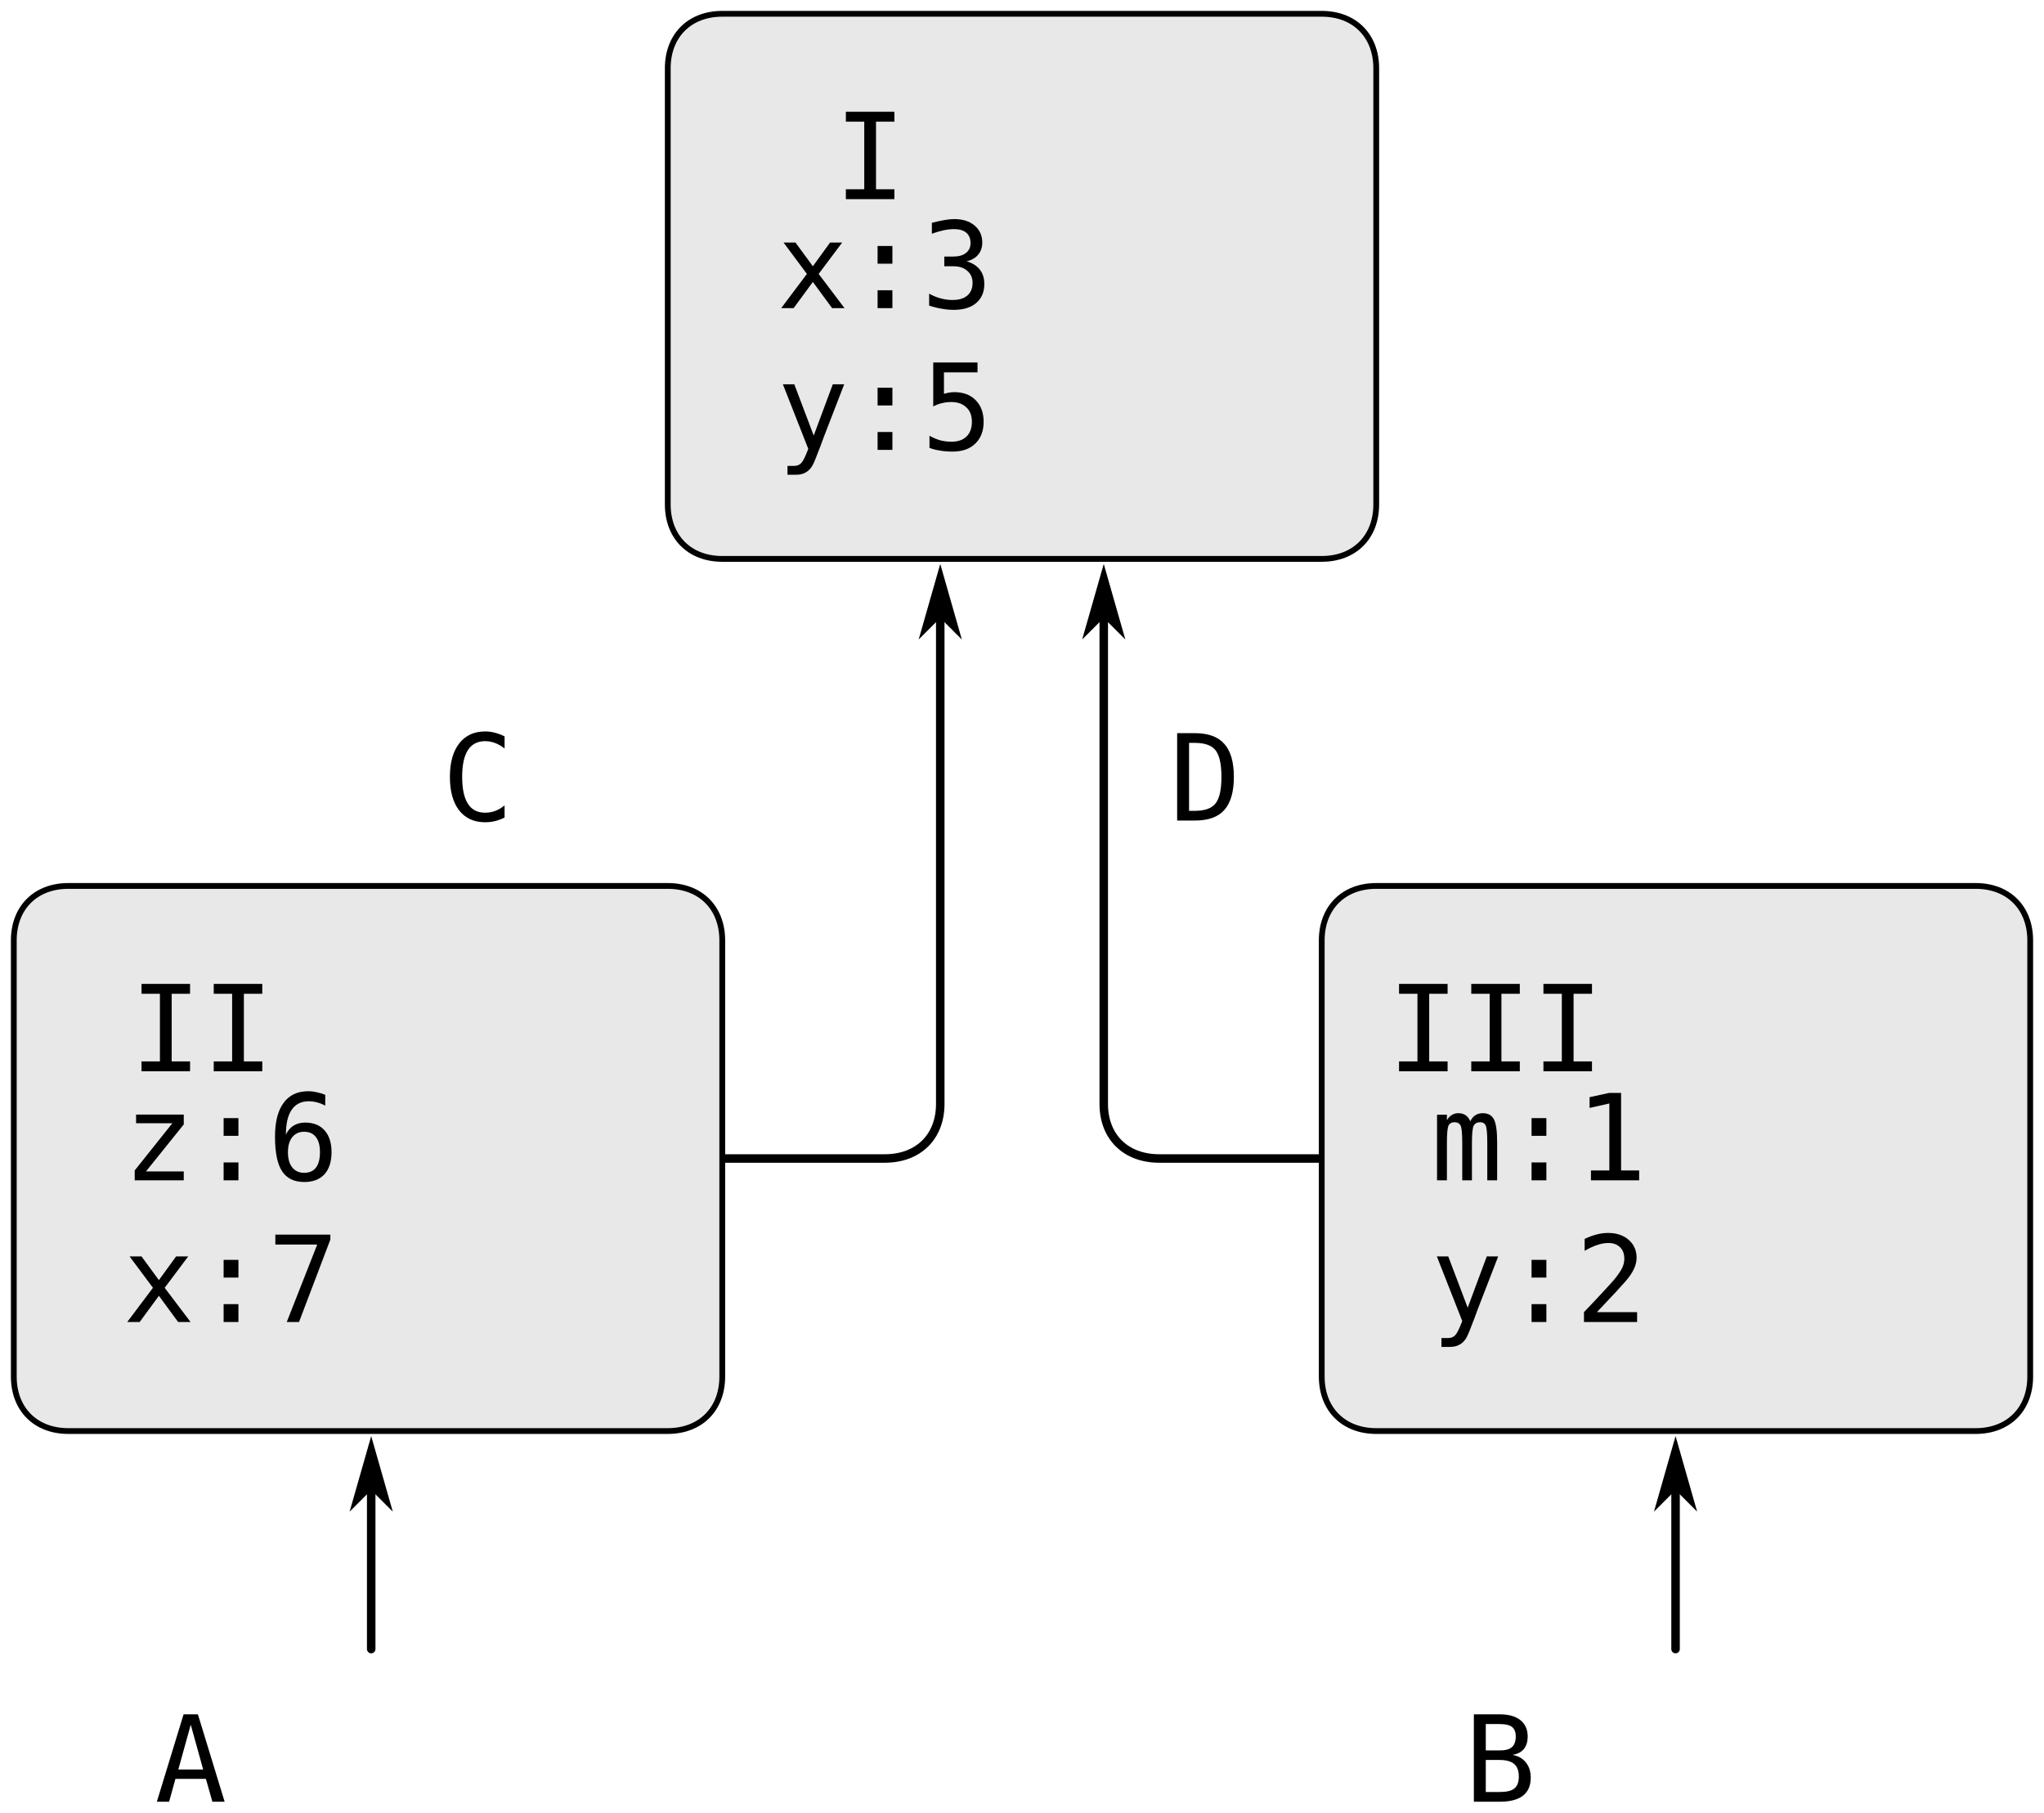
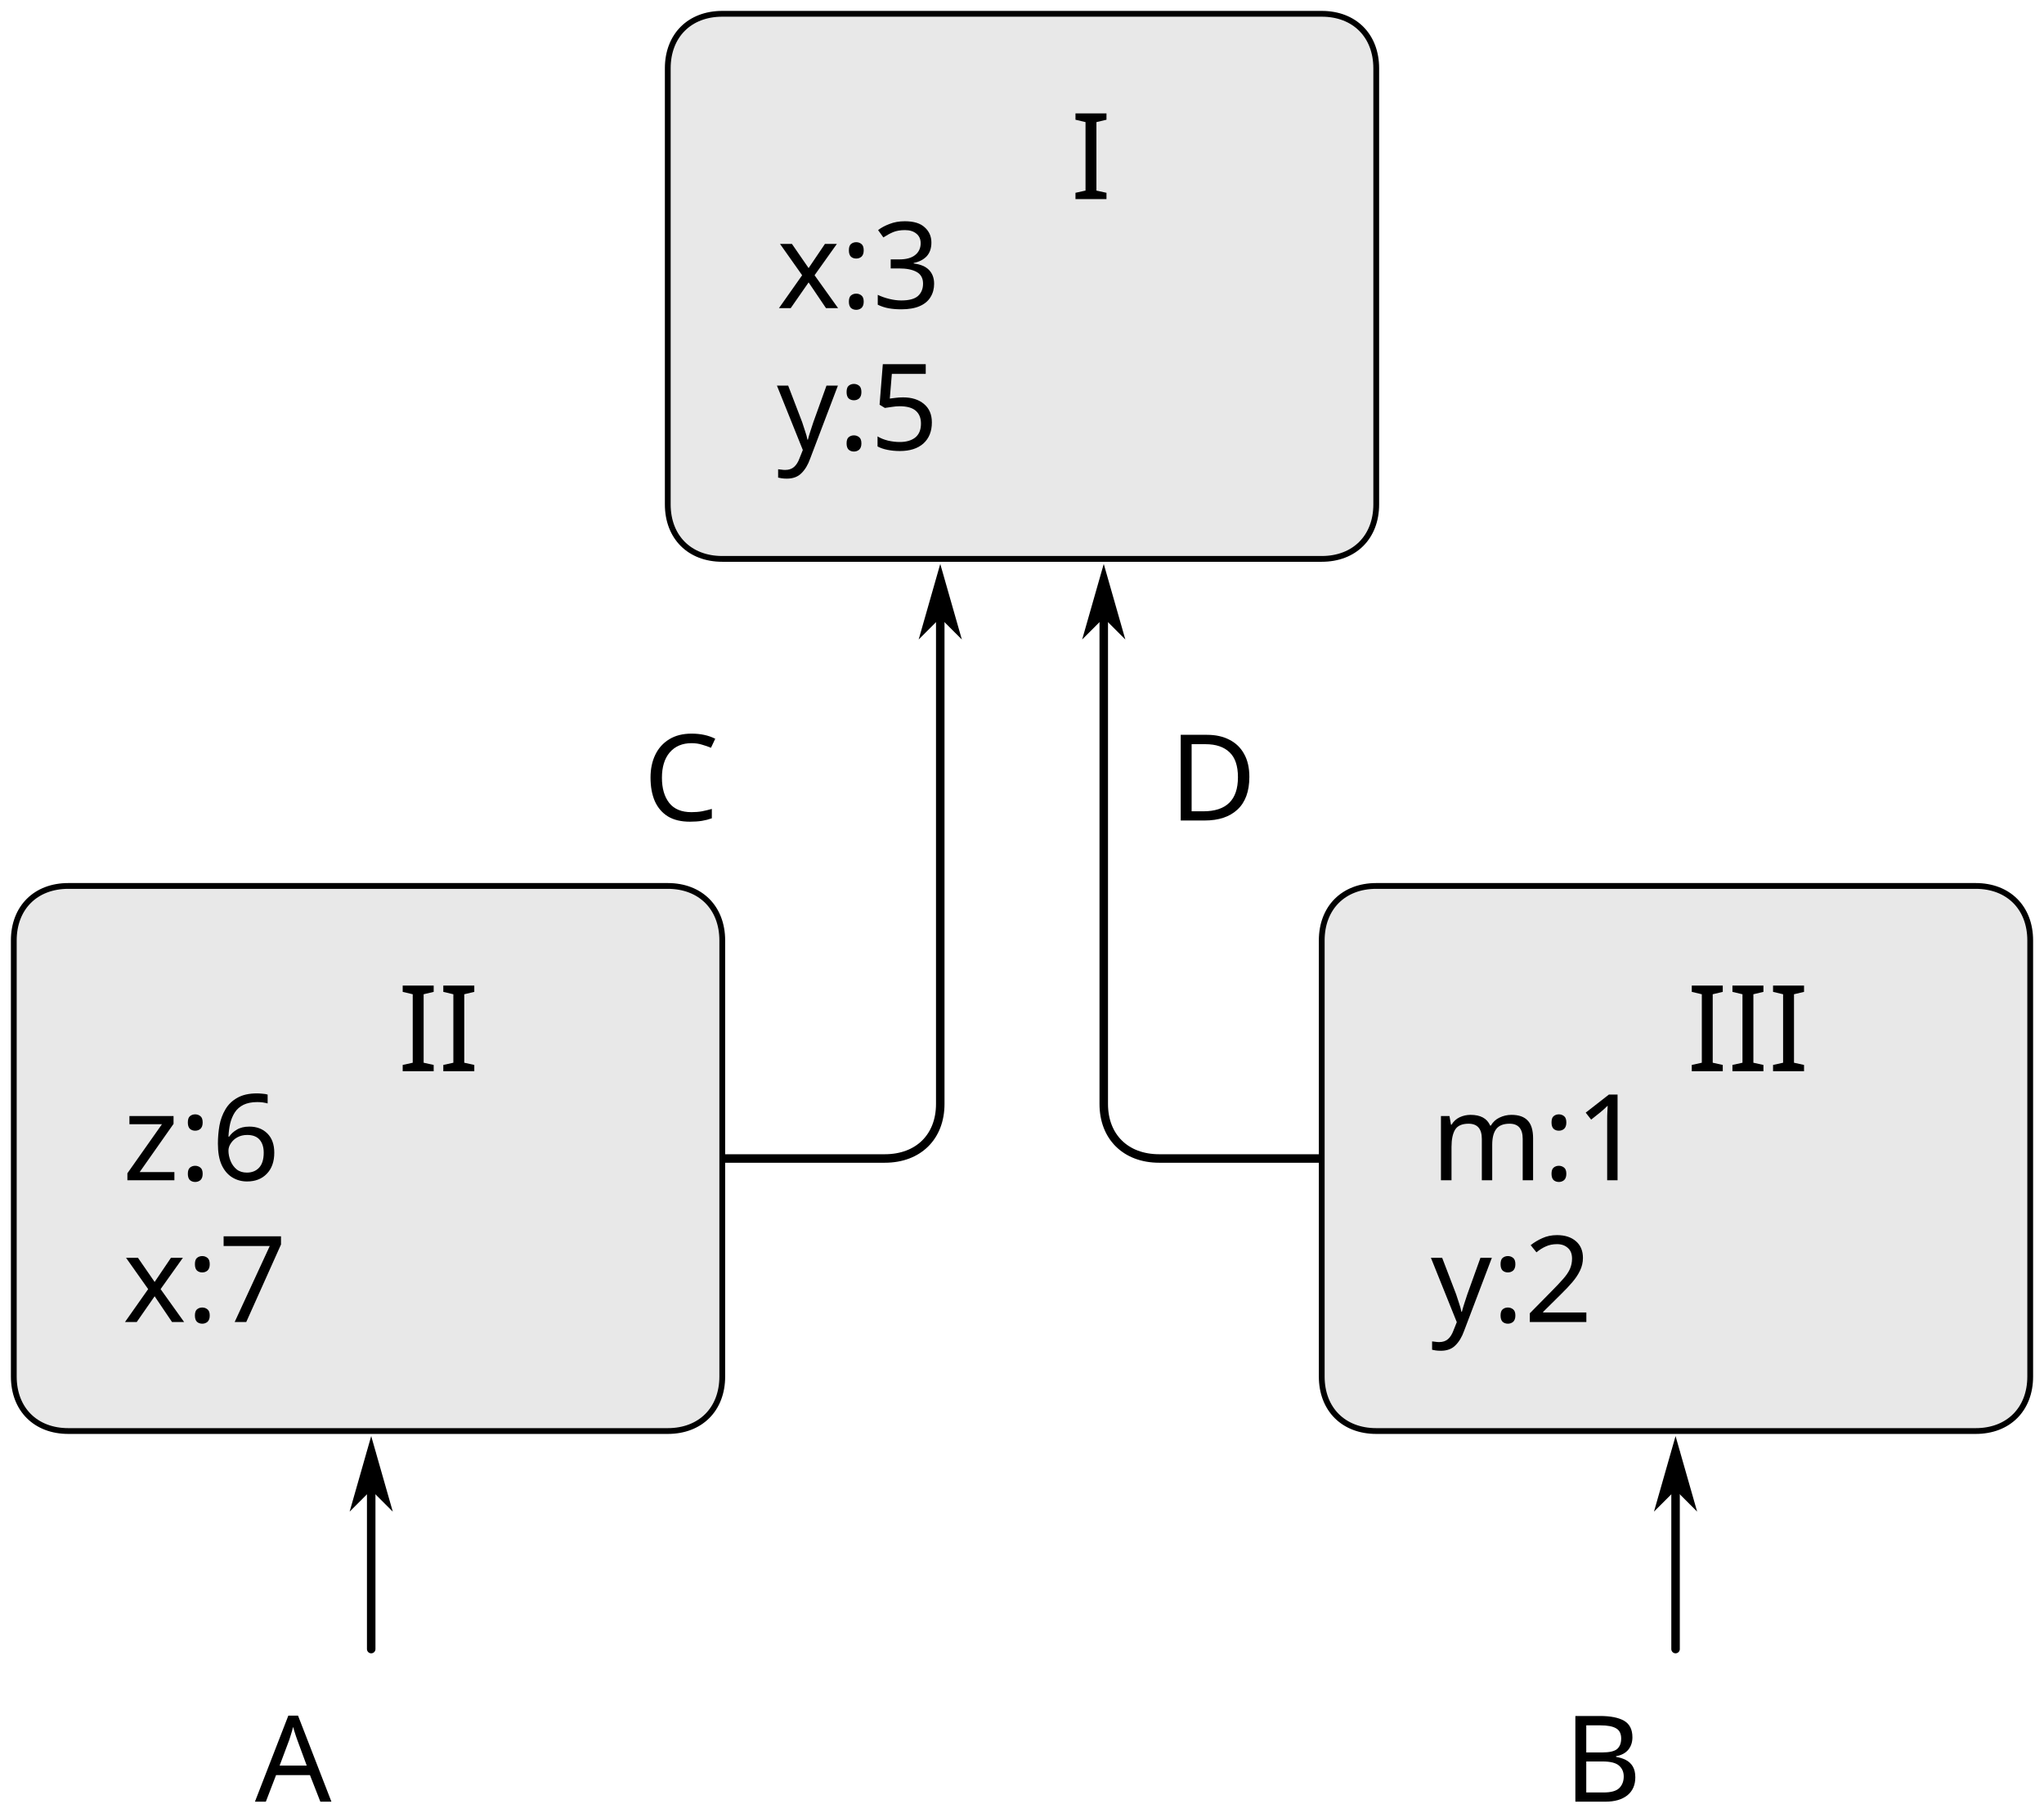
<svg xmlns="http://www.w3.org/2000/svg" width="187.531" height="166.277" id="svg2" version="1.1" style="display:inline">
  <defs id="defs4">
    <marker orient="auto" refY="0" refX="0" id="Arrow1Mend" style="overflow:visible">
      <path id="path3809" d="M 0,0 5,-5 -12.5,0 5,5 0,0 z" style="fill-rule:evenodd;stroke:#000000;stroke-width:1pt;marker-start:none" transform="matrix(-0.4,0,0,-0.4,-4,0)" />
    </marker>
    <marker orient="auto" refY="0" refX="0" id="Arrow1Lend" style="overflow:visible">
      <path id="path3803" d="M 0,0 5,-5 -12.5,0 5,5 0,0 z" style="fill-rule:evenodd;stroke:#000000;stroke-width:1pt;marker-start:none" transform="matrix(-0.8,0,0,-0.8,-10,0)" />
    </marker>
    <marker orient="auto" refY="0" refX="0" id="Arrow1Mend-6" style="overflow:visible">
      <path id="path3809-6" d="M 0,0 5,-5 -12.5,0 5,5 0,0 z" style="fill-rule:evenodd;stroke:#000000;stroke-width:1pt;marker-start:none" transform="matrix(-0.4,0,0,-0.4,-4,0)" />
    </marker>
    <marker orient="auto" refY="0" refX="0" id="Arrow1Mend-6-2" style="overflow:visible">
      <path id="path3809-6-4" d="M 0,0 5,-5 -12.5,0 5,5 0,0 z" style="fill-rule:evenodd;stroke:#000000;stroke-width:1pt;marker-start:none" transform="matrix(-0.4,0,0,-0.4,-4,0)" />
    </marker>
  </defs>
  <g id="layer2" style="display:inline" transform="translate(-38.73425,-51.09643)">
    <path style="fill:#e8e8e8;fill-opacity:1;stroke:#000000;stroke-width:0.531;stroke-linecap:round;stroke-linejoin:round;stroke-miterlimit:4;stroke-opacity:1;stroke-dasharray:none;stroke-dashoffset:0" d="m 105,52.362 55,0 c 3,0 5,2 5,5 l 0,40 c 0,3 -2,5 -5,5 l -55,0 c -3,0 -5,-2 -5,-5 l 0,-40 c 0,-3 2,-5 5,-5 z" id="rect3768" />
    <path style="fill:none;stroke:#000000;stroke-width:0.78;stroke-linecap:butt;stroke-linejoin:round;stroke-miterlimit:4;stroke-opacity:1;stroke-dasharray:none;marker-end:url(#Arrow1Mend)" d="m 105,157.362 14.911,0 c 3.089,0 5.089,-2 5.089,-5 l 0,-48" id="path3795" />
    <path style="fill:none;stroke:#000000;stroke-width:0.78;stroke-linecap:butt;stroke-linejoin:round;stroke-miterlimit:4;stroke-opacity:1;stroke-dasharray:none;marker-end:url(#Arrow1Mend)" d="m 160,157.362 -14.911,0 c -3.089,0 -5.089,-2 -5.089,-5 l 0,-48" id="path3795-5" />
    <path style="fill:none;stroke:#000000;stroke-width:0.78;stroke-linecap:round;stroke-linejoin:round;stroke-miterlimit:4;stroke-opacity:1;stroke-dasharray:none;marker-end:url(#Arrow1Mend-6)" d="m 72.791,202.362 0,-18" id="path4451" />
    <path style="fill:none;stroke:#000000;stroke-width:0.78;stroke-linecap:round;stroke-linejoin:round;stroke-miterlimit:4;stroke-opacity:1;stroke-dasharray:none;marker-end:url(#Arrow1Mend-6)" d="m 192.462,202.362 0,-18" id="path4451-5" />
    <path style="fill:#e8e8e8;fill-opacity:1;stroke:#000000;stroke-width:0.531;stroke-linecap:round;stroke-linejoin:round;stroke-miterlimit:4;stroke-opacity:1;stroke-dasharray:none;stroke-dashoffset:0" d="m 45,132.362 55,0 c 3,0 5,2 5,5 l 0,40 c 0,3 -2,5 -5,5 l -55,0 c -3,0 -5,-2 -5,-5 l 0,-40 c 0,-3 2,-5 5,-5 z" id="rect3768-2" />
    <path style="fill:#e8e8e8;fill-opacity:1;stroke:#000000;stroke-width:0.531;stroke-linecap:round;stroke-linejoin:round;stroke-miterlimit:4;stroke-opacity:1;stroke-dasharray:none;stroke-dashoffset:0" d="m 165,132.362 55,0 c 3,0 5,2 5,5 l 0,40 c 0,3 -2,5 -5,5 l -55,0 c -3,0 -5,-2 -5,-5 l 0,-40 c 0,-3 2,-5 5,-5 z" id="rect3768-5" />
  </g>
  <g id="layer3" style="display:inline" transform="translate(-38.73425,-51.09643)">
-     <text xml:space="preserve" style="font-size:11px;font-style:normal;font-variant:normal;font-weight:normal;font-stretch:normal;text-align:center;line-height:125%;letter-spacing:0px;word-spacing:0px;text-anchor:middle;fill:#000000;fill-opacity:1;stroke:none;font-family:Inconsolata;-inkscape-font-specification:Inconsolata" x="72.791" y="216.362" id="text4663">
+     <text xml:space="preserve" style="font-size:11px;font-style:normal;font-variant:normal;font-weight:normal;font-stretch:normal;text-align:center;line-height:125%;letter-spacing:0px;word-spacing:0px;text-anchor:middle;fill:#000000;fill-opacity:1;stroke:none;font-family:NewComputerModern10;-inkscape-font-specification:Inconsolata" x="72.791" y="216.362" id="text4663">
      <tspan id="tspan4665" x="72.791" y="216.362">A</tspan>
    </text>
-     <text xml:space="preserve" style="font-size:11px;font-style:normal;font-variant:normal;font-weight:normal;font-stretch:normal;text-align:center;line-height:125%;letter-spacing:0px;word-spacing:0px;text-anchor:middle;fill:#000000;fill-opacity:1;stroke:none;font-family:Inconsolata;-inkscape-font-specification:Inconsolata" x="192.934" y="216.362" id="text4667">
+     <text xml:space="preserve" style="font-size:11px;font-style:normal;font-variant:normal;font-weight:normal;font-stretch:normal;text-align:center;line-height:125%;letter-spacing:0px;word-spacing:0px;text-anchor:middle;fill:#000000;fill-opacity:1;stroke:none;font-family:NewComputerModern10;-inkscape-font-specification:Inconsolata" x="192.934" y="216.362" id="text4667">
      <tspan id="tspan4669" x="192.934" y="216.362">B</tspan>
    </text>
-     <text xml:space="preserve" style="font-size:11px;font-style:normal;font-variant:normal;font-weight:normal;font-stretch:normal;text-align:end;line-height:125%;letter-spacing:0px;word-spacing:0px;text-anchor:end;fill:#000000;fill-opacity:1;stroke:none;font-family:Inconsolata;-inkscape-font-specification:Inconsolata" x="119" y="126.362" id="text4671">
+     <text xml:space="preserve" style="font-size:11px;font-style:normal;font-variant:normal;font-weight:normal;font-stretch:normal;text-align:end;line-height:125%;letter-spacing:0px;word-spacing:0px;text-anchor:end;fill:#000000;fill-opacity:1;stroke:none;font-family:NewComputerModern10;-inkscape-font-specification:Inconsolata" x="119" y="126.362" id="text4671">
      <tspan id="tspan4673" x="119" y="126.362">C</tspan>
    </text>
-     <text xml:space="preserve" style="font-size:11px;font-style:normal;font-variant:normal;font-weight:normal;font-stretch:normal;text-align:end;line-height:125%;letter-spacing:0px;word-spacing:0px;text-anchor:end;fill:#000000;fill-opacity:1;stroke:none;font-family:Inconsolata;-inkscape-font-specification:Inconsolata" x="150.357" y="122.362" id="text4675">
+     <text xml:space="preserve" style="font-size:11px;font-style:normal;font-variant:normal;font-weight:normal;font-stretch:normal;text-align:end;line-height:125%;letter-spacing:0px;word-spacing:0px;text-anchor:end;fill:#000000;fill-opacity:1;stroke:none;font-family:NewComputerModern10;-inkscape-font-specification:Inconsolata" x="150.357" y="122.362" id="text4675">
      <tspan id="tspan4677" x="150.357" y="122.362" />
    </text>
-     <text xml:space="preserve" style="font-size:11px;font-style:normal;font-variant:normal;font-weight:normal;font-stretch:normal;text-align:start;line-height:125%;letter-spacing:0px;word-spacing:0px;text-anchor:start;fill:#000000;fill-opacity:1;stroke:none;font-family:Inconsolata;-inkscape-font-specification:Inconsolata" x="146" y="126.362" id="text4679">
+     <text xml:space="preserve" style="font-size:11px;font-style:normal;font-variant:normal;font-weight:normal;font-stretch:normal;text-align:start;line-height:125%;letter-spacing:0px;word-spacing:0px;text-anchor:start;fill:#000000;fill-opacity:1;stroke:none;font-family:NewComputerModern10;-inkscape-font-specification:Inconsolata" x="146" y="126.362" id="text4679">
      <tspan id="tspan4681" x="146" y="126.362">D</tspan>
    </text>
-     <text xml:space="preserve" style="font-size:11px;font-style:normal;font-variant:normal;font-weight:normal;font-stretch:normal;text-align:end;line-height:125%;letter-spacing:0px;word-spacing:0px;text-anchor:end;fill:#000000;fill-opacity:1;stroke:none;font-family:Inconsolata;-inkscape-font-specification:Inconsolata" x="155" y="69.362" id="text4683">
+     <text xml:space="preserve" style="font-size:11px;font-style:normal;font-variant:normal;font-weight:normal;font-stretch:normal;text-align:end;line-height:125%;letter-spacing:0px;word-spacing:0px;text-anchor:end;fill:#000000;fill-opacity:1;stroke:none;font-family:NewComputerModern10;-inkscape-font-specification:Inconsolata" x="155" y="69.362" id="text4683">
      <tspan id="tspan4685" x="155" y="69.362">I</tspan>
    </text>
-     <text xml:space="preserve" style="font-size:11px;font-style:normal;font-variant:normal;font-weight:normal;font-stretch:normal;text-align:end;line-height:125%;letter-spacing:0px;word-spacing:0px;text-anchor:end;fill:#000000;fill-opacity:1;stroke:none;font-family:Inconsolata;-inkscape-font-specification:Inconsolata" x="97" y="149.362" id="text4687">
+     <text xml:space="preserve" style="font-size:11px;font-style:normal;font-variant:normal;font-weight:normal;font-stretch:normal;text-align:end;line-height:125%;letter-spacing:0px;word-spacing:0px;text-anchor:end;fill:#000000;fill-opacity:1;stroke:none;font-family:NewComputerModern10;-inkscape-font-specification:Inconsolata" x="97" y="149.362" id="text4687">
      <tspan id="tspan4689" x="97" y="149.362">II</tspan>
    </text>
-     <text xml:space="preserve" style="font-size:11px;font-style:normal;font-variant:normal;font-weight:normal;font-stretch:normal;text-align:end;line-height:125%;letter-spacing:0px;word-spacing:0px;text-anchor:end;fill:#000000;fill-opacity:1;stroke:none;font-family:Inconsolata;-inkscape-font-specification:Inconsolata" x="219" y="149.362" id="text4691">
+     <text xml:space="preserve" style="font-size:11px;font-style:normal;font-variant:normal;font-weight:normal;font-stretch:normal;text-align:end;line-height:125%;letter-spacing:0px;word-spacing:0px;text-anchor:end;fill:#000000;fill-opacity:1;stroke:none;font-family:NewComputerModern10;-inkscape-font-specification:Inconsolata" x="219" y="149.362" id="text4691">
      <tspan id="tspan4693" x="219" y="149.362">III</tspan>
    </text>
-     <text xml:space="preserve" style="font-size:11px;font-style:normal;font-variant:normal;font-weight:normal;font-stretch:normal;text-align:start;line-height:125%;letter-spacing:0px;word-spacing:0px;text-anchor:start;fill:#000000;fill-opacity:1;stroke:none;font-family:Inconsolata;-inkscape-font-specification:Inconsolata" x="50" y="159.362" id="text4695">
+     <text xml:space="preserve" style="font-size:11px;font-style:normal;font-variant:normal;font-weight:normal;font-stretch:normal;text-align:start;line-height:125%;letter-spacing:0px;word-spacing:0px;text-anchor:start;fill:#000000;fill-opacity:1;stroke:none;font-family:NewComputerModern10;-inkscape-font-specification:Inconsolata" x="50" y="159.362" id="text4695">
      <tspan id="tspan4697" x="50" y="159.362">z:6</tspan>
    </text>
-     <text xml:space="preserve" style="font-size:11px;font-style:normal;font-variant:normal;font-weight:normal;font-stretch:normal;text-align:start;line-height:125%;letter-spacing:0px;word-spacing:0px;text-anchor:start;fill:#000000;fill-opacity:1;stroke:none;font-family:Inconsolata;-inkscape-font-specification:Inconsolata" x="50" y="172.362" id="text4699">
+     <text xml:space="preserve" style="font-size:11px;font-style:normal;font-variant:normal;font-weight:normal;font-stretch:normal;text-align:start;line-height:125%;letter-spacing:0px;word-spacing:0px;text-anchor:start;fill:#000000;fill-opacity:1;stroke:none;font-family:NewComputerModern10;-inkscape-font-specification:Inconsolata" x="50" y="172.362" id="text4699">
      <tspan id="tspan4701" x="50" y="172.362">x:7</tspan>
    </text>
-     <text xml:space="preserve" style="font-size:11px;font-style:normal;font-variant:normal;font-weight:normal;font-stretch:normal;text-align:start;line-height:125%;letter-spacing:0px;word-spacing:0px;text-anchor:start;fill:#000000;fill-opacity:1;stroke:none;font-family:Inconsolata;-inkscape-font-specification:Inconsolata" x="170" y="159.362" id="text4703">
+     <text xml:space="preserve" style="font-size:11px;font-style:normal;font-variant:normal;font-weight:normal;font-stretch:normal;text-align:start;line-height:125%;letter-spacing:0px;word-spacing:0px;text-anchor:start;fill:#000000;fill-opacity:1;stroke:none;font-family:NewComputerModern10;-inkscape-font-specification:Inconsolata" x="170" y="159.362" id="text4703">
      <tspan id="tspan4705" x="170" y="159.362">m:1</tspan>
    </text>
-     <text xml:space="preserve" style="font-size:11px;font-style:normal;font-variant:normal;font-weight:normal;font-stretch:normal;text-align:start;line-height:125%;letter-spacing:0px;word-spacing:0px;text-anchor:start;fill:#000000;fill-opacity:1;stroke:none;font-family:Inconsolata;-inkscape-font-specification:Inconsolata" x="170" y="172.362" id="text4707">
+     <text xml:space="preserve" style="font-size:11px;font-style:normal;font-variant:normal;font-weight:normal;font-stretch:normal;text-align:start;line-height:125%;letter-spacing:0px;word-spacing:0px;text-anchor:start;fill:#000000;fill-opacity:1;stroke:none;font-family:NewComputerModern10;-inkscape-font-specification:Inconsolata" x="170" y="172.362" id="text4707">
      <tspan id="tspan4709" x="170" y="172.362">y:2</tspan>
    </text>
-     <text xml:space="preserve" style="font-size:11px;font-style:normal;font-variant:normal;font-weight:normal;font-stretch:normal;text-align:start;line-height:125%;letter-spacing:0px;word-spacing:0px;text-anchor:start;fill:#000000;fill-opacity:1;stroke:none;font-family:Inconsolata;-inkscape-font-specification:Inconsolata" x="110" y="79.362" id="text4711">
+     <text xml:space="preserve" style="font-size:11px;font-style:normal;font-variant:normal;font-weight:normal;font-stretch:normal;text-align:start;line-height:125%;letter-spacing:0px;word-spacing:0px;text-anchor:start;fill:#000000;fill-opacity:1;stroke:none;font-family:NewComputerModern10;-inkscape-font-specification:Inconsolata" x="110" y="79.362" id="text4711">
      <tspan id="tspan4713" x="110" y="79.362">x:3</tspan>
    </text>
-     <text xml:space="preserve" style="font-size:11px;font-style:normal;font-variant:normal;font-weight:normal;font-stretch:normal;text-align:start;line-height:125%;letter-spacing:0px;word-spacing:0px;text-anchor:start;fill:#000000;fill-opacity:1;stroke:none;font-family:Inconsolata;-inkscape-font-specification:Inconsolata" x="110" y="92.362" id="text4715">
+     <text xml:space="preserve" style="font-size:11px;font-style:normal;font-variant:normal;font-weight:normal;font-stretch:normal;text-align:start;line-height:125%;letter-spacing:0px;word-spacing:0px;text-anchor:start;fill:#000000;fill-opacity:1;stroke:none;font-family:NewComputerModern10;-inkscape-font-specification:Inconsolata" x="110" y="92.362" id="text4715">
      <tspan id="tspan4717" x="110" y="92.362">y:5</tspan>
    </text>
  </g>
</svg>
